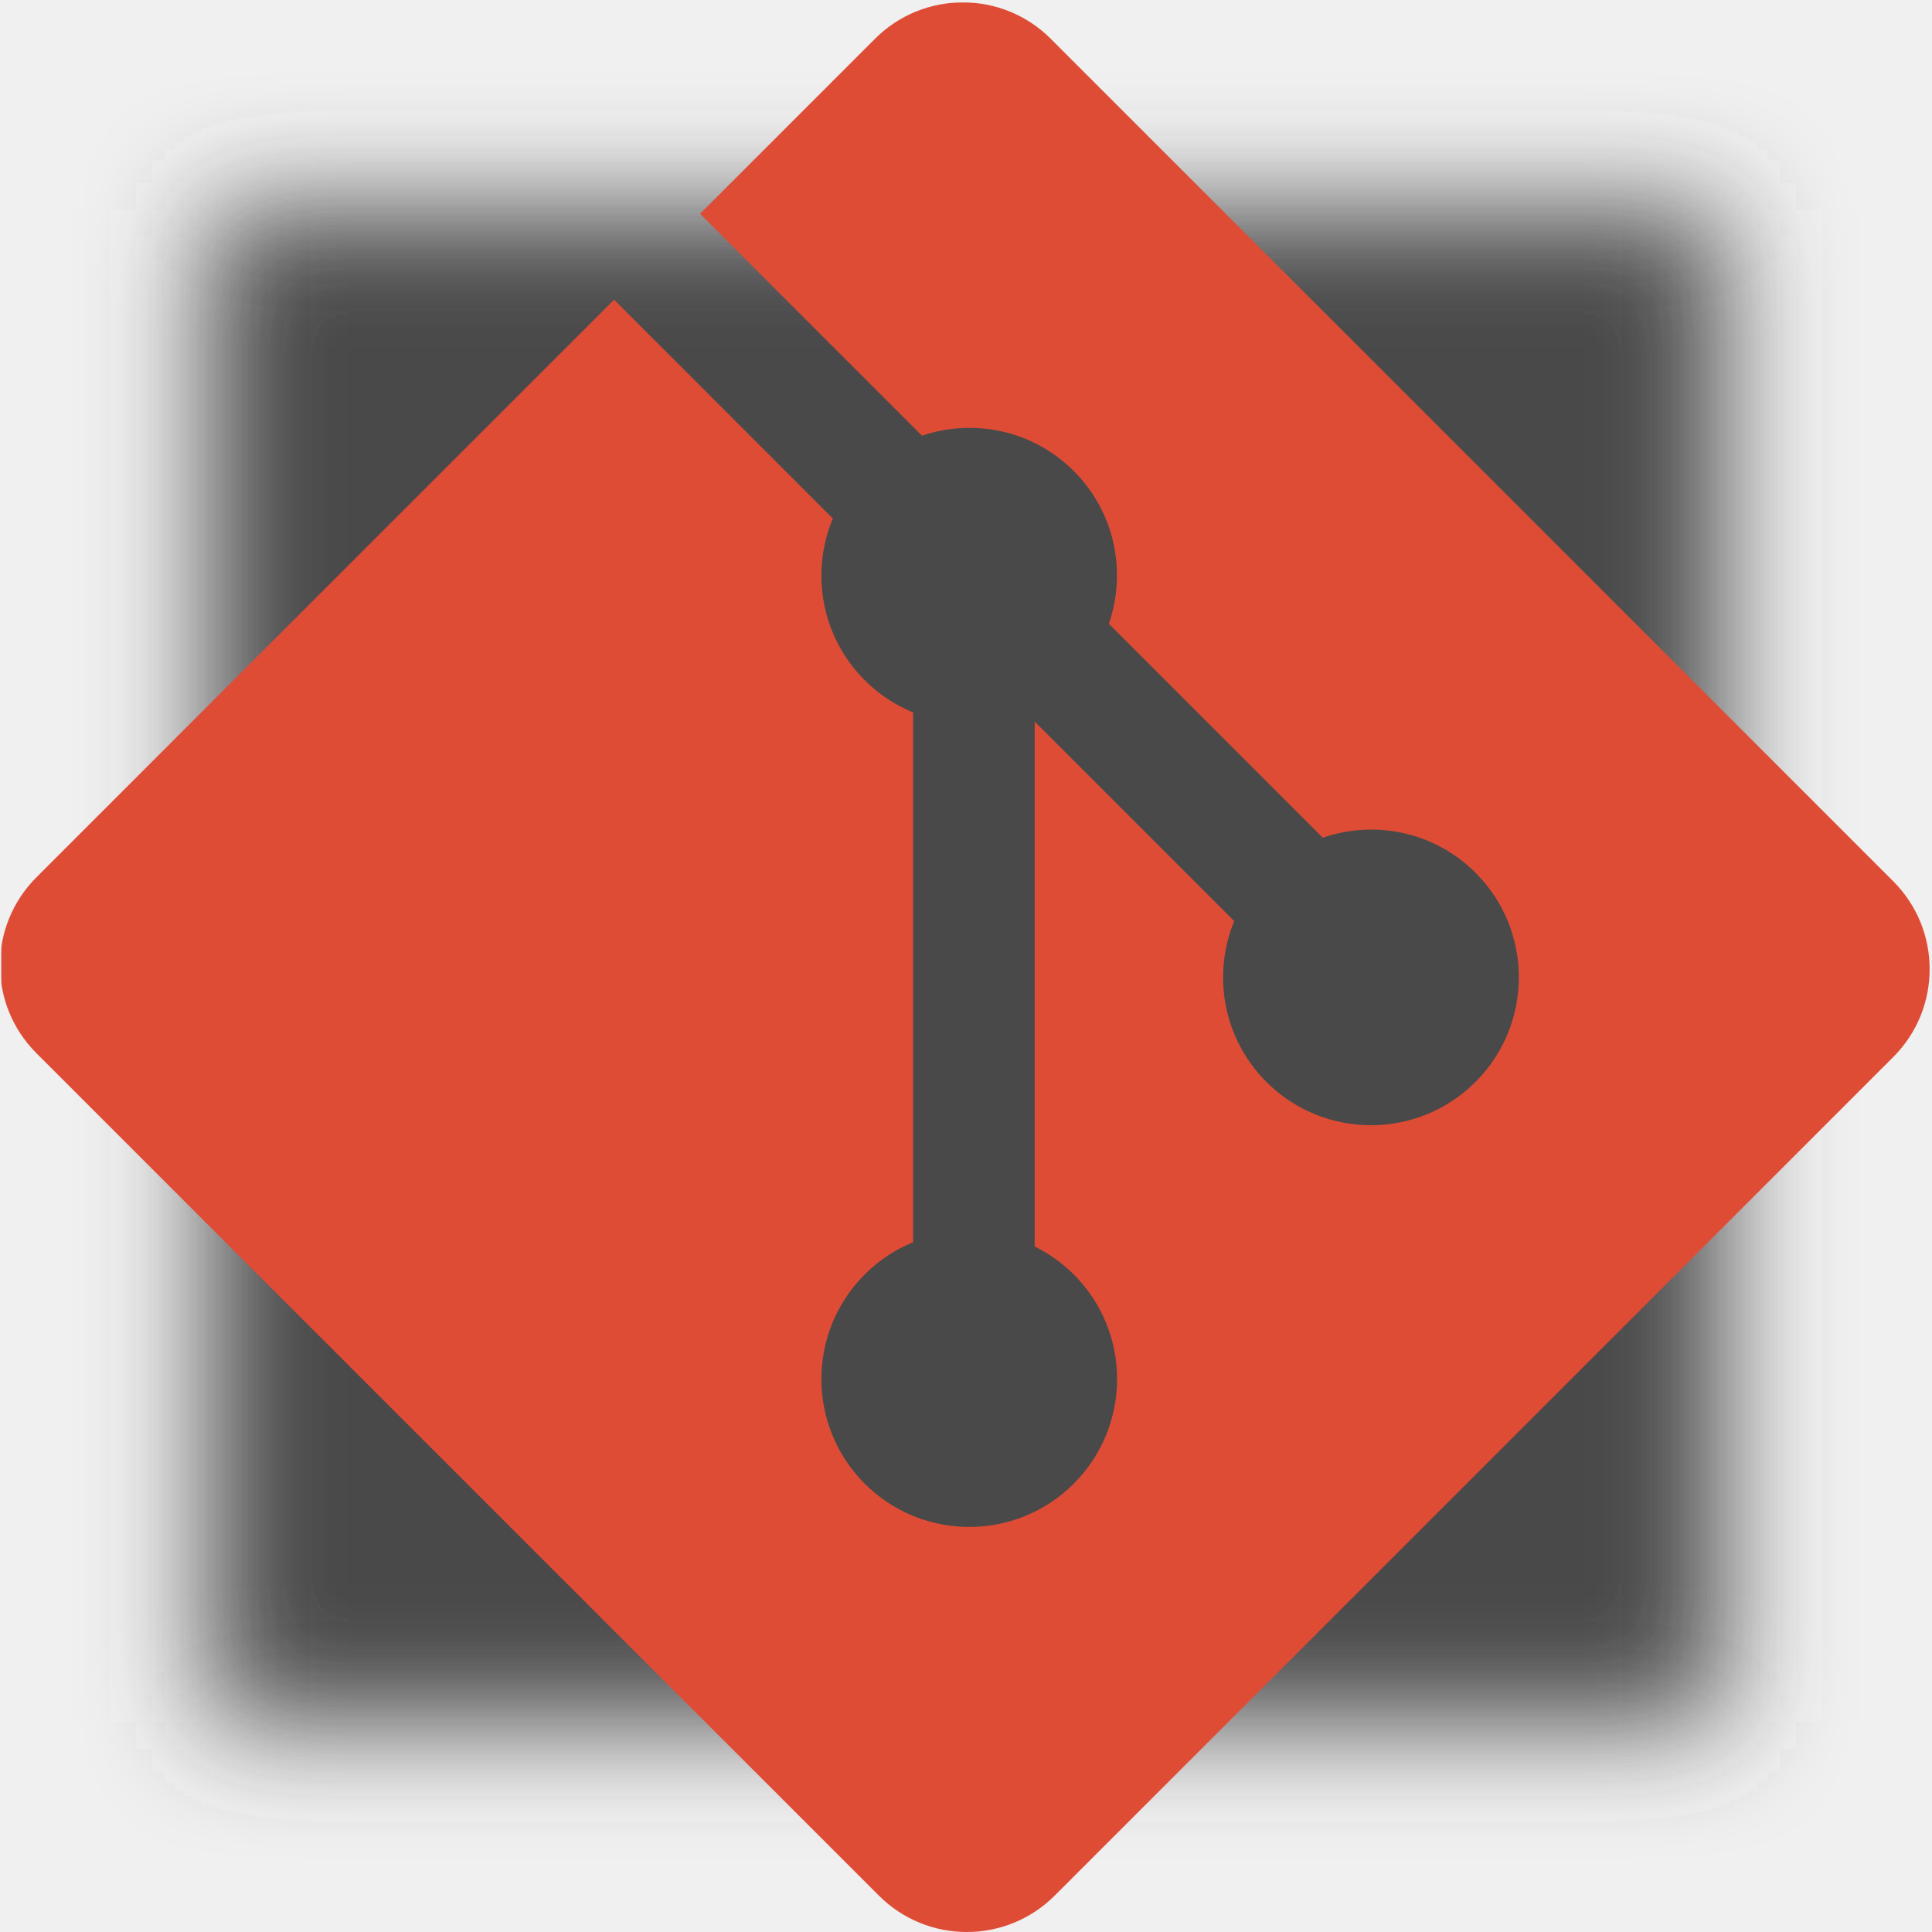
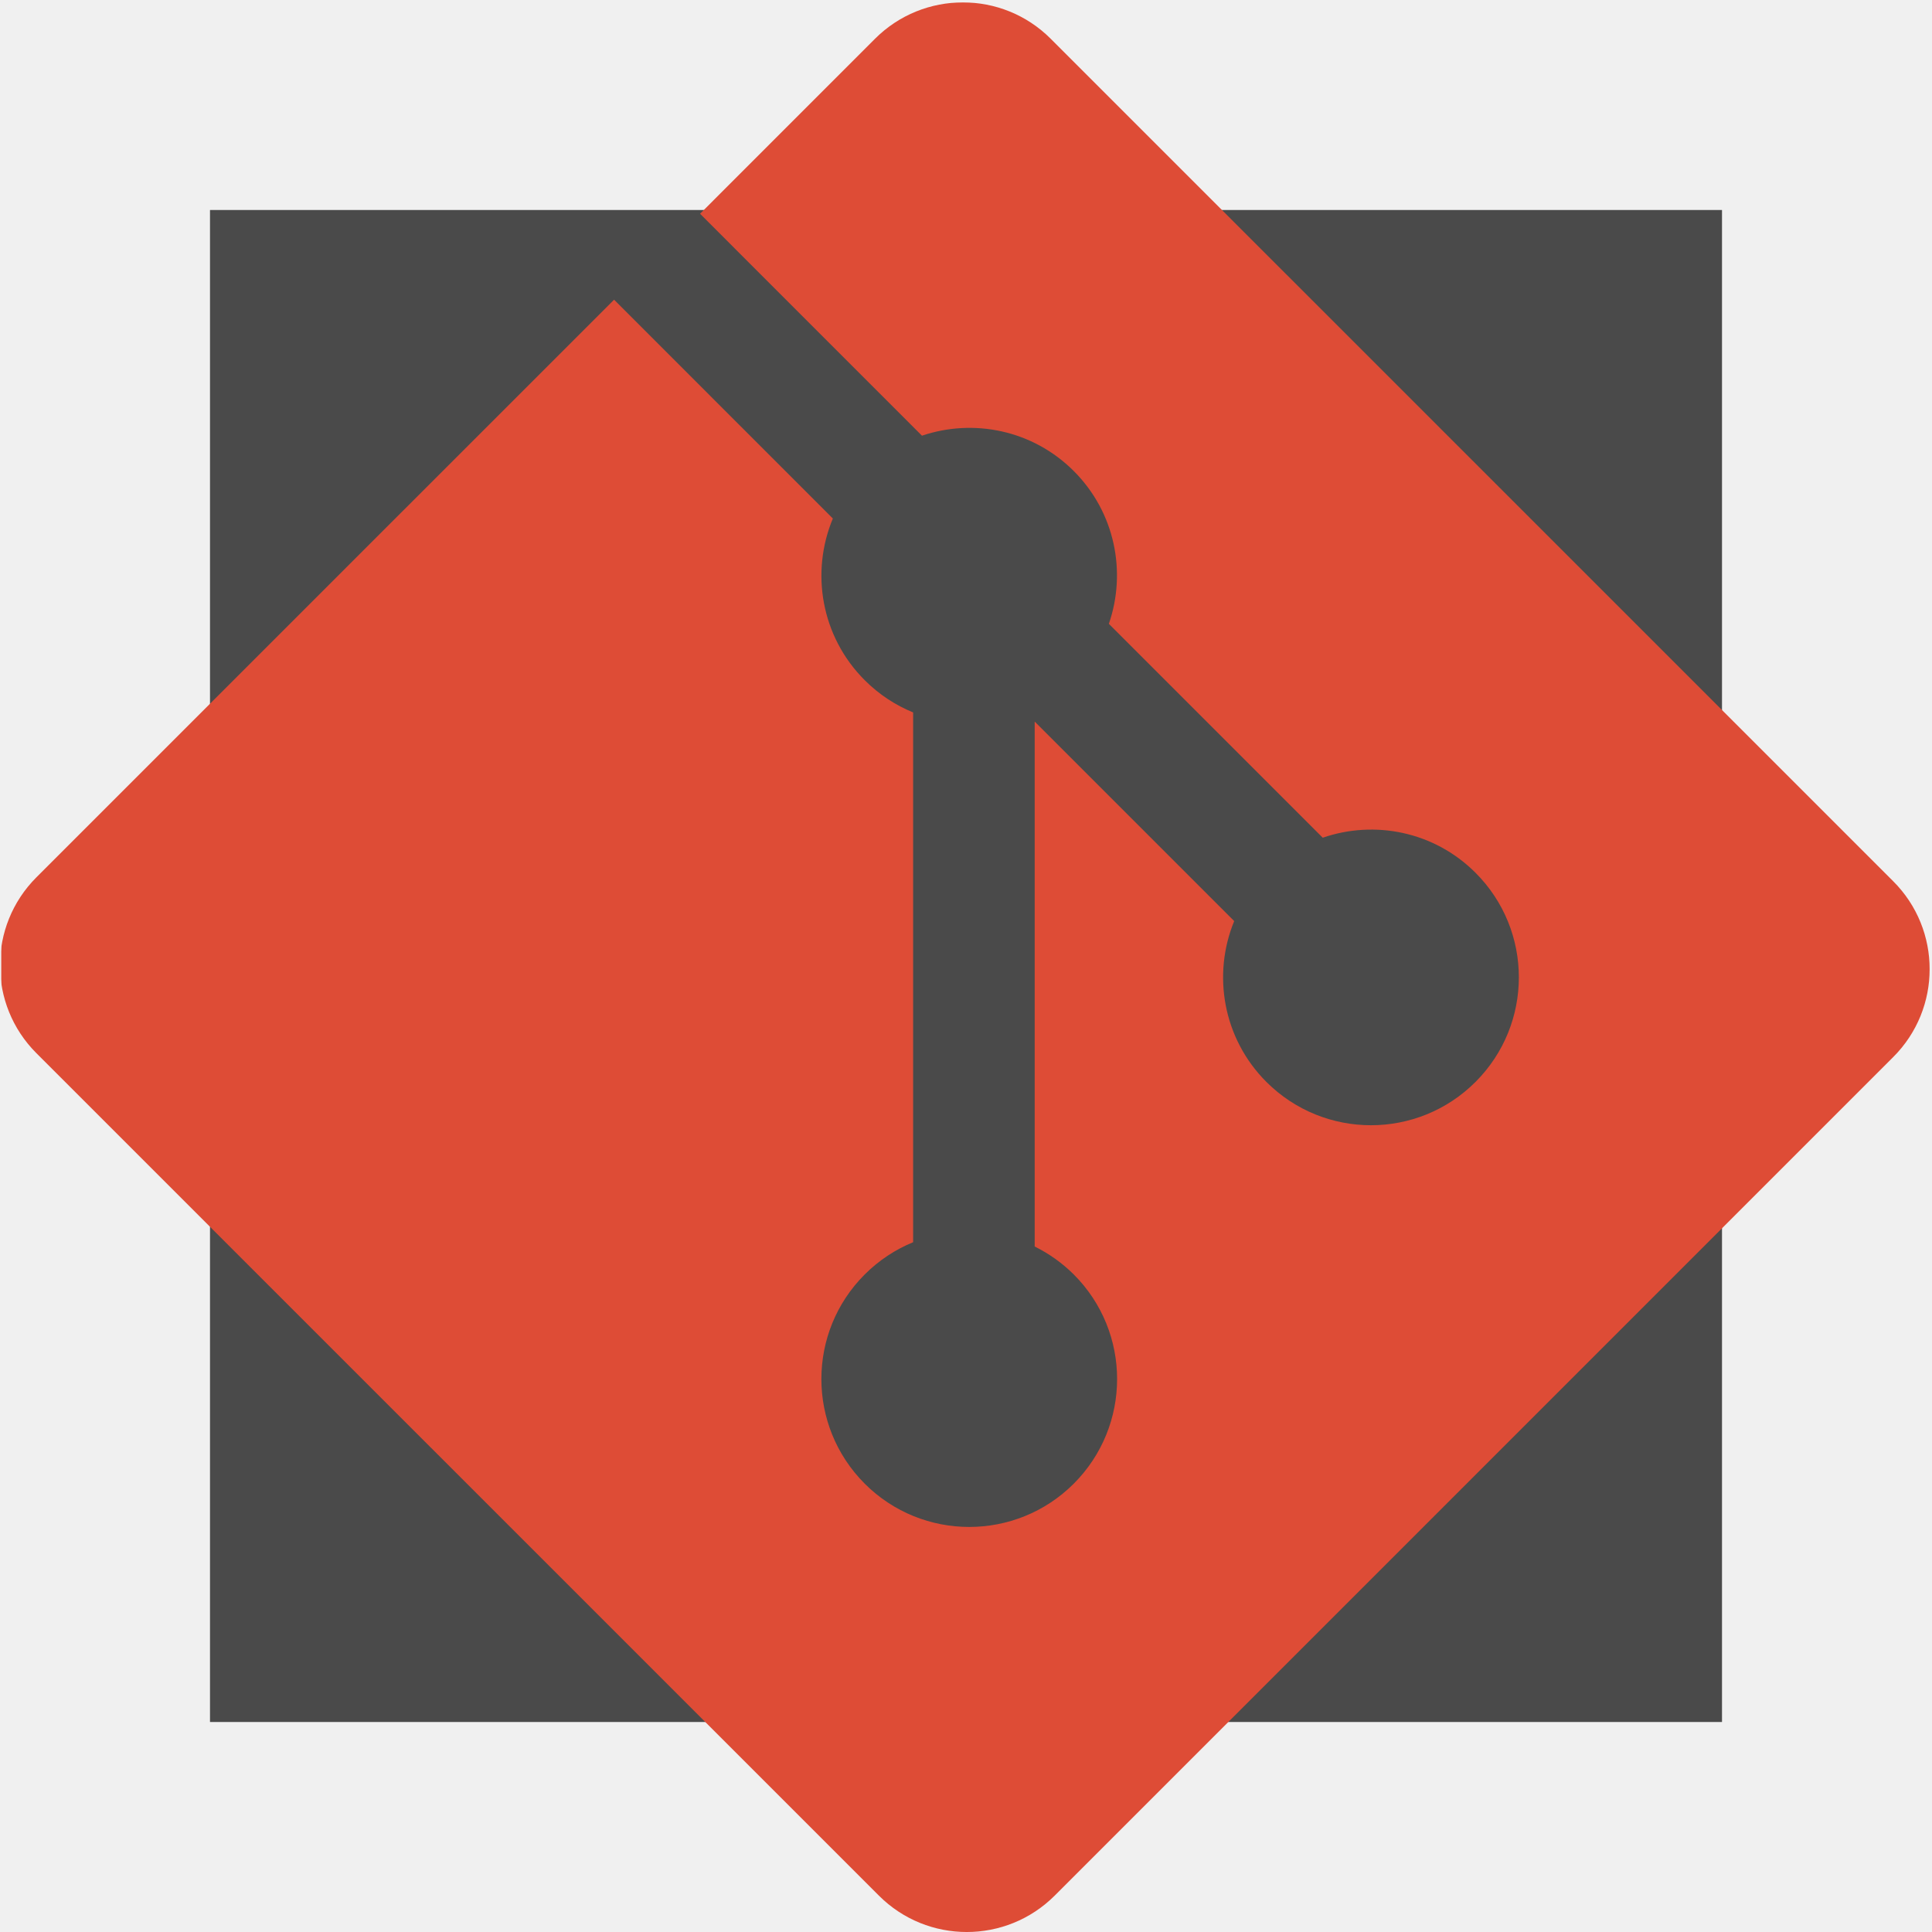
<svg xmlns="http://www.w3.org/2000/svg" xmlns:xlink="http://www.w3.org/1999/xlink" width="92px" height="92px" viewBox="0 0 92 92" version="1.1">
  <defs>
-     <filter x="-11.3%" y="-11.3%" width="122.7%" height="122.7%" filterUnits="objectBoundingBox" id="filter-1">
-       <feGaussianBlur stdDeviation="2.723" in="SourceGraphic" />
-     </filter>
-     <polygon id="path-2" points="0.06 92 0.06 0.114 91.888 0.114 91.888 92" />
+     <polygon id="path-1" points="0.06 92 0.06 0.114 91.888 0.114 91.888 92" />
  </defs>
  <g id="Page-1" stroke="none" stroke-width="1" fill="none" fill-rule="evenodd">
-     <g id="Group-2">
-       <rect id="Rectangle" fill="#4A4A4A" filter="url(#filter-1)" x="10" y="10" width="72" height="72" />
+     <g id="logo">
+       <rect id="Rectangle" fill="#4A4A4A" fill-rule="nonzero" x="10" y="10" width="72" height="72" />
      <g id="Git-Icon-1788C">
-         <mask id="mask-3" fill="white">
-           <use xlink:href="#path-2" />
-         </mask>
-         <g id="Clip-2" />
-         <g id="Group" mask="url(#mask-3)" fill="#DE4C36">
-           <path d="M90.154,41.965 L50.035,1.847 C47.726,-0.464 43.979,-0.464 41.666,1.847 L33.336,10.179 L43.903,20.747 C46.359,19.917 49.176,20.474 51.133,22.431 C53.102,24.401 53.653,27.241 52.803,29.706 L62.988,39.891 C65.453,39.041 68.295,39.59 70.264,41.562 C73.014,44.311 73.014,48.768 70.264,51.519 C67.512,54.271 63.056,54.271 60.303,51.519 C58.234,49.449 57.723,46.409 58.771,43.861 L49.271,34.362 L49.271,59.358 C49.941,59.69 50.574,60.133 51.133,60.69 C53.883,63.44 53.883,67.896 51.133,70.65 C48.383,73.399 43.924,73.399 41.176,70.65 C38.426,67.896 38.426,63.44 41.176,60.69 C41.855,60.011 42.643,59.497 43.482,59.153 L43.482,33.925 C42.643,33.582 41.857,33.072 41.176,32.389 C39.093,30.307 38.592,27.249 39.66,24.691 L29.242,14.271 L1.732,41.779 C-0.578,44.092 -0.578,47.839 1.732,50.15 L41.853,90.268 C44.163,92.578 47.909,92.578 50.223,90.268 L90.154,50.336 C92.466,48.025 92.466,44.275 90.154,41.965" id="Fill-1" />
+         <g id="Group-Clipped">
+           <mask id="mask-2" fill="white">
+             <use xlink:href="#path-1" />
+           </mask>
+           <g id="path-2" />
+           <g id="Group" mask="url(#mask-2)" fill-rule="nonzero" fill="#DE4C36">
+             <path d="M90.154,41.965 L50.035,1.847 C47.726,-0.464 43.979,-0.464 41.666,1.847 L33.336,10.179 L43.903,20.747 C46.359,19.917 49.176,20.474 51.133,22.431 C53.102,24.401 53.653,27.241 52.803,29.706 L62.988,39.891 C65.453,39.041 68.295,39.59 70.264,41.562 C73.014,44.311 73.014,48.768 70.264,51.519 C67.512,54.271 63.056,54.271 60.303,51.519 C58.234,49.449 57.723,46.409 58.771,43.861 L49.271,34.362 L49.271,59.358 C49.941,59.69 50.574,60.133 51.133,60.69 C53.883,63.44 53.883,67.896 51.133,70.65 C48.383,73.399 43.924,73.399 41.176,70.65 C38.426,67.896 38.426,63.44 41.176,60.69 C41.855,60.011 42.643,59.497 43.482,59.153 L43.482,33.925 C42.643,33.582 41.857,33.072 41.176,32.389 C39.093,30.307 38.592,27.249 39.66,24.691 L29.242,14.271 L1.732,41.779 C-0.578,44.092 -0.578,47.839 1.732,50.15 L41.853,90.268 C44.163,92.578 47.909,92.578 50.223,90.268 L90.154,50.336 C92.466,48.025 92.466,44.275 90.154,41.965" id="Fill-1" />
+           </g>
        </g>
      </g>
    </g>
  </g>
</svg>
